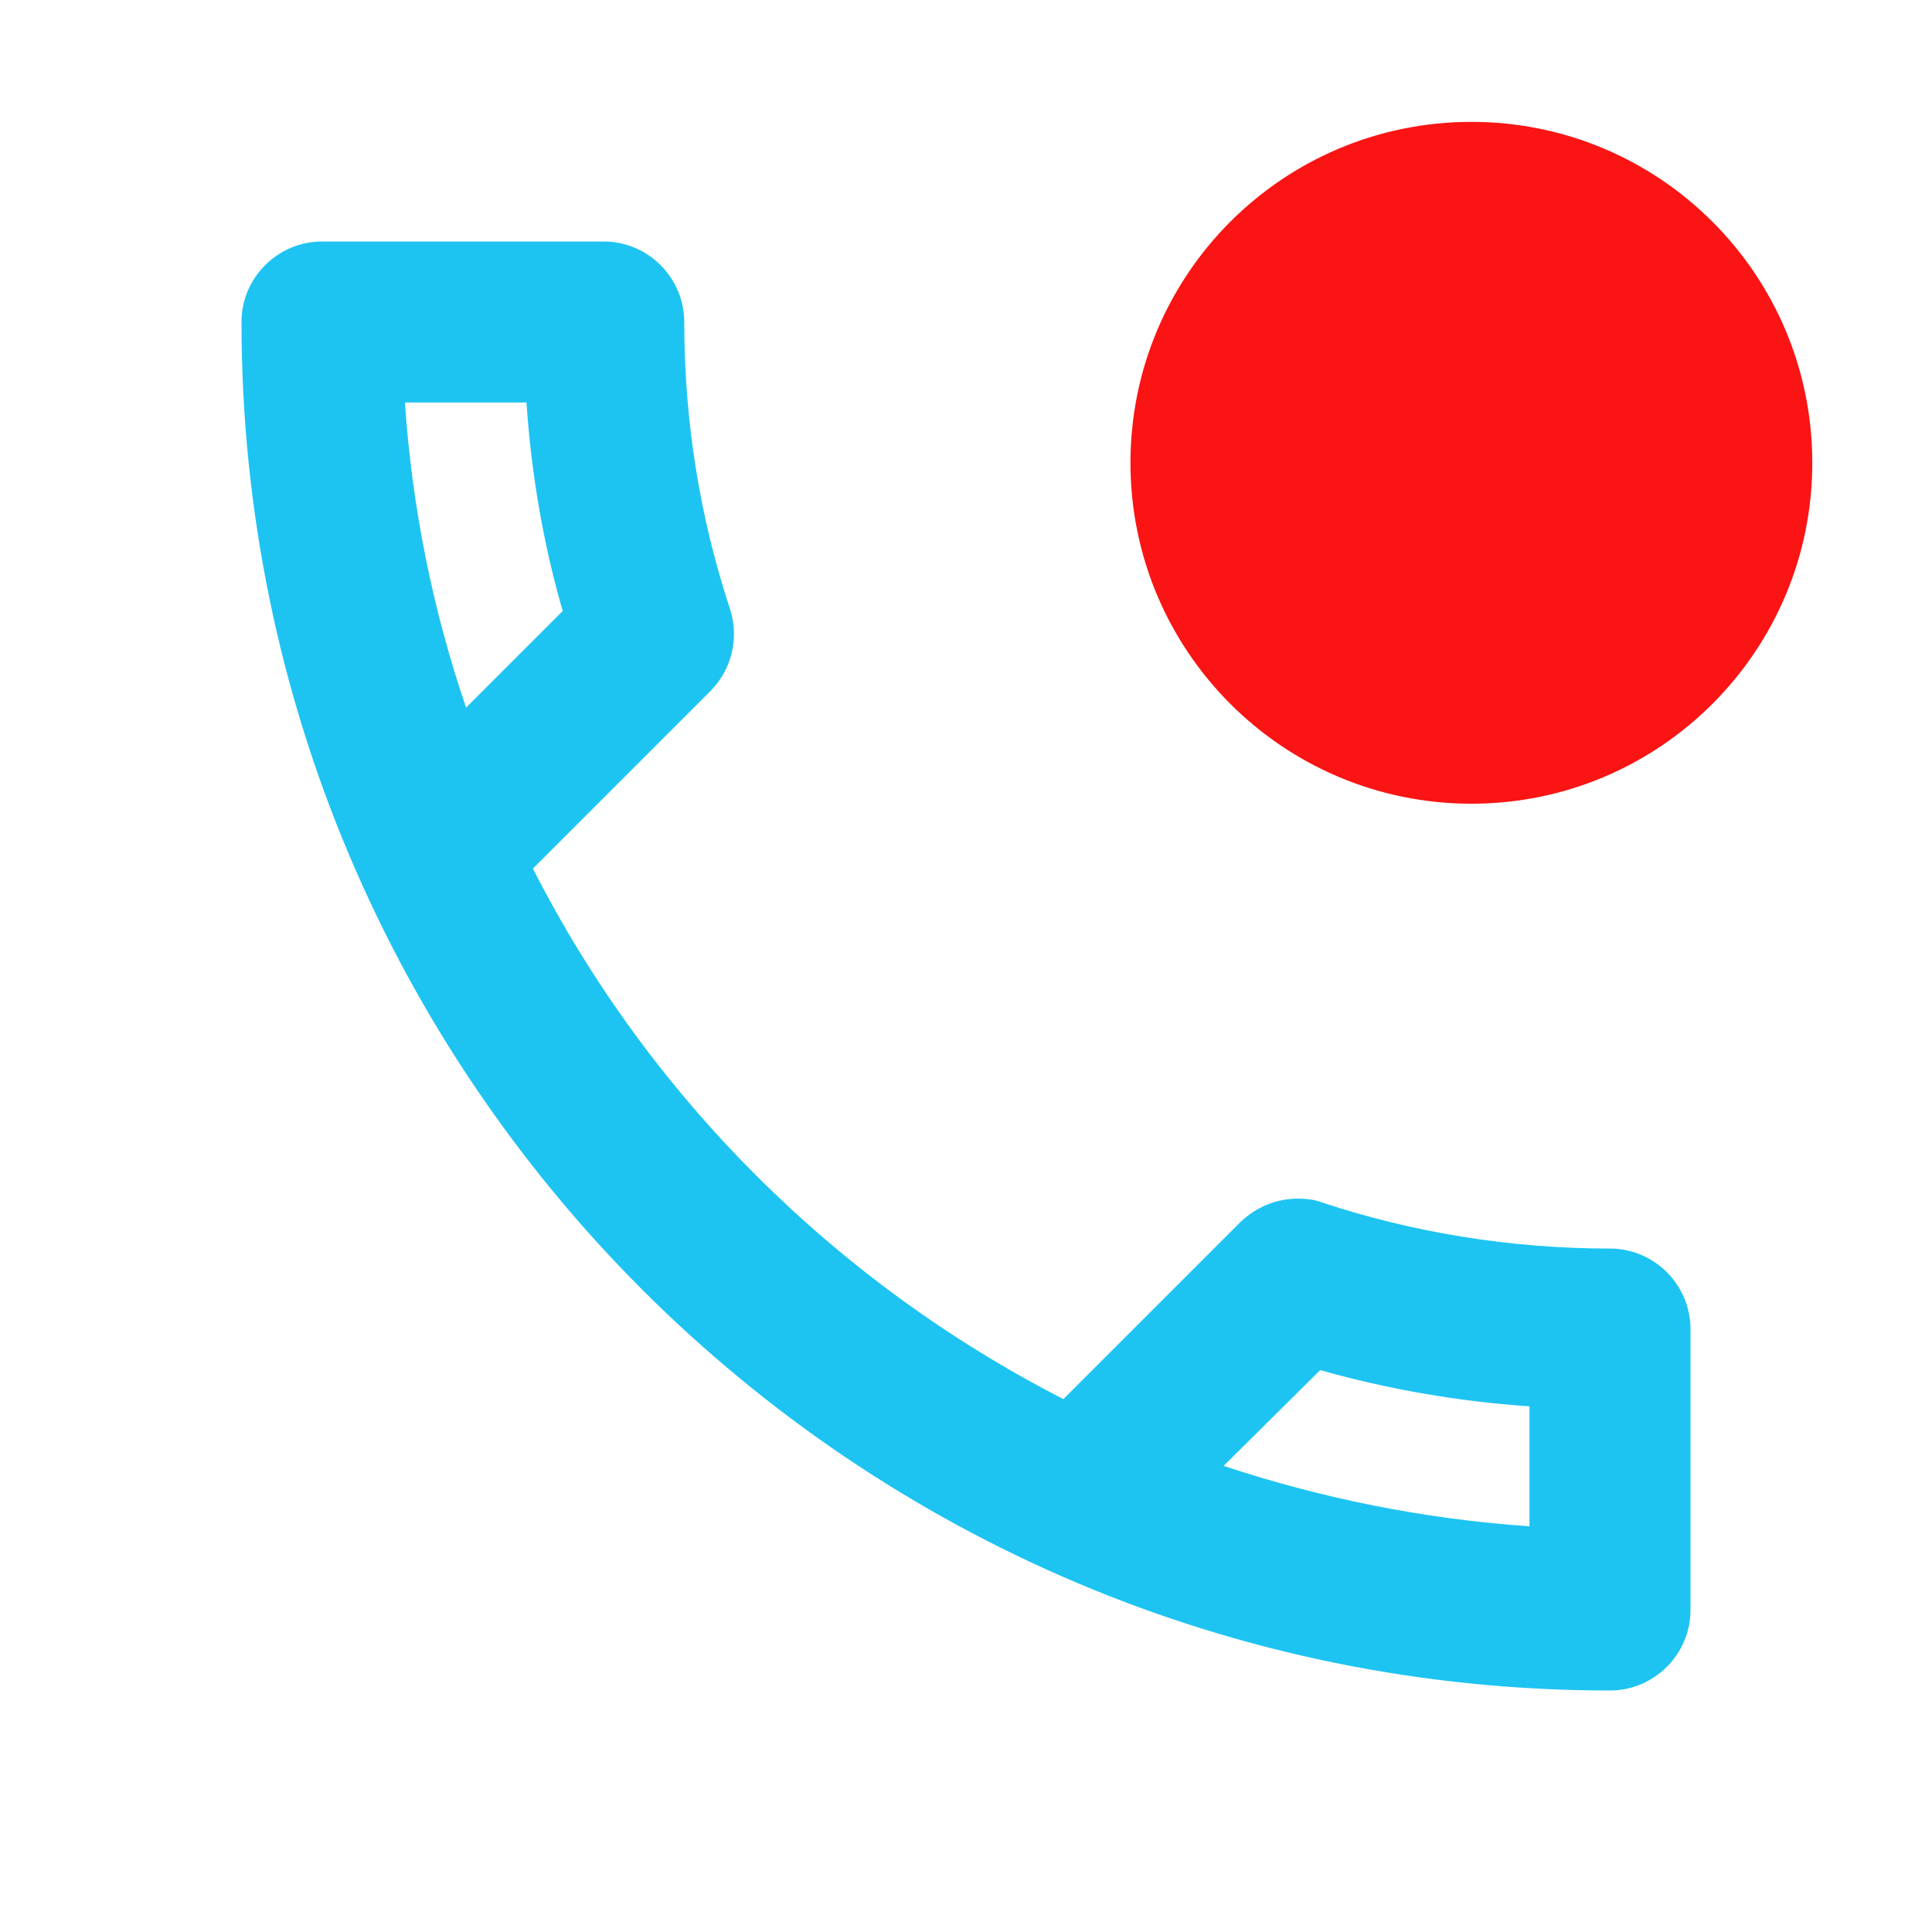
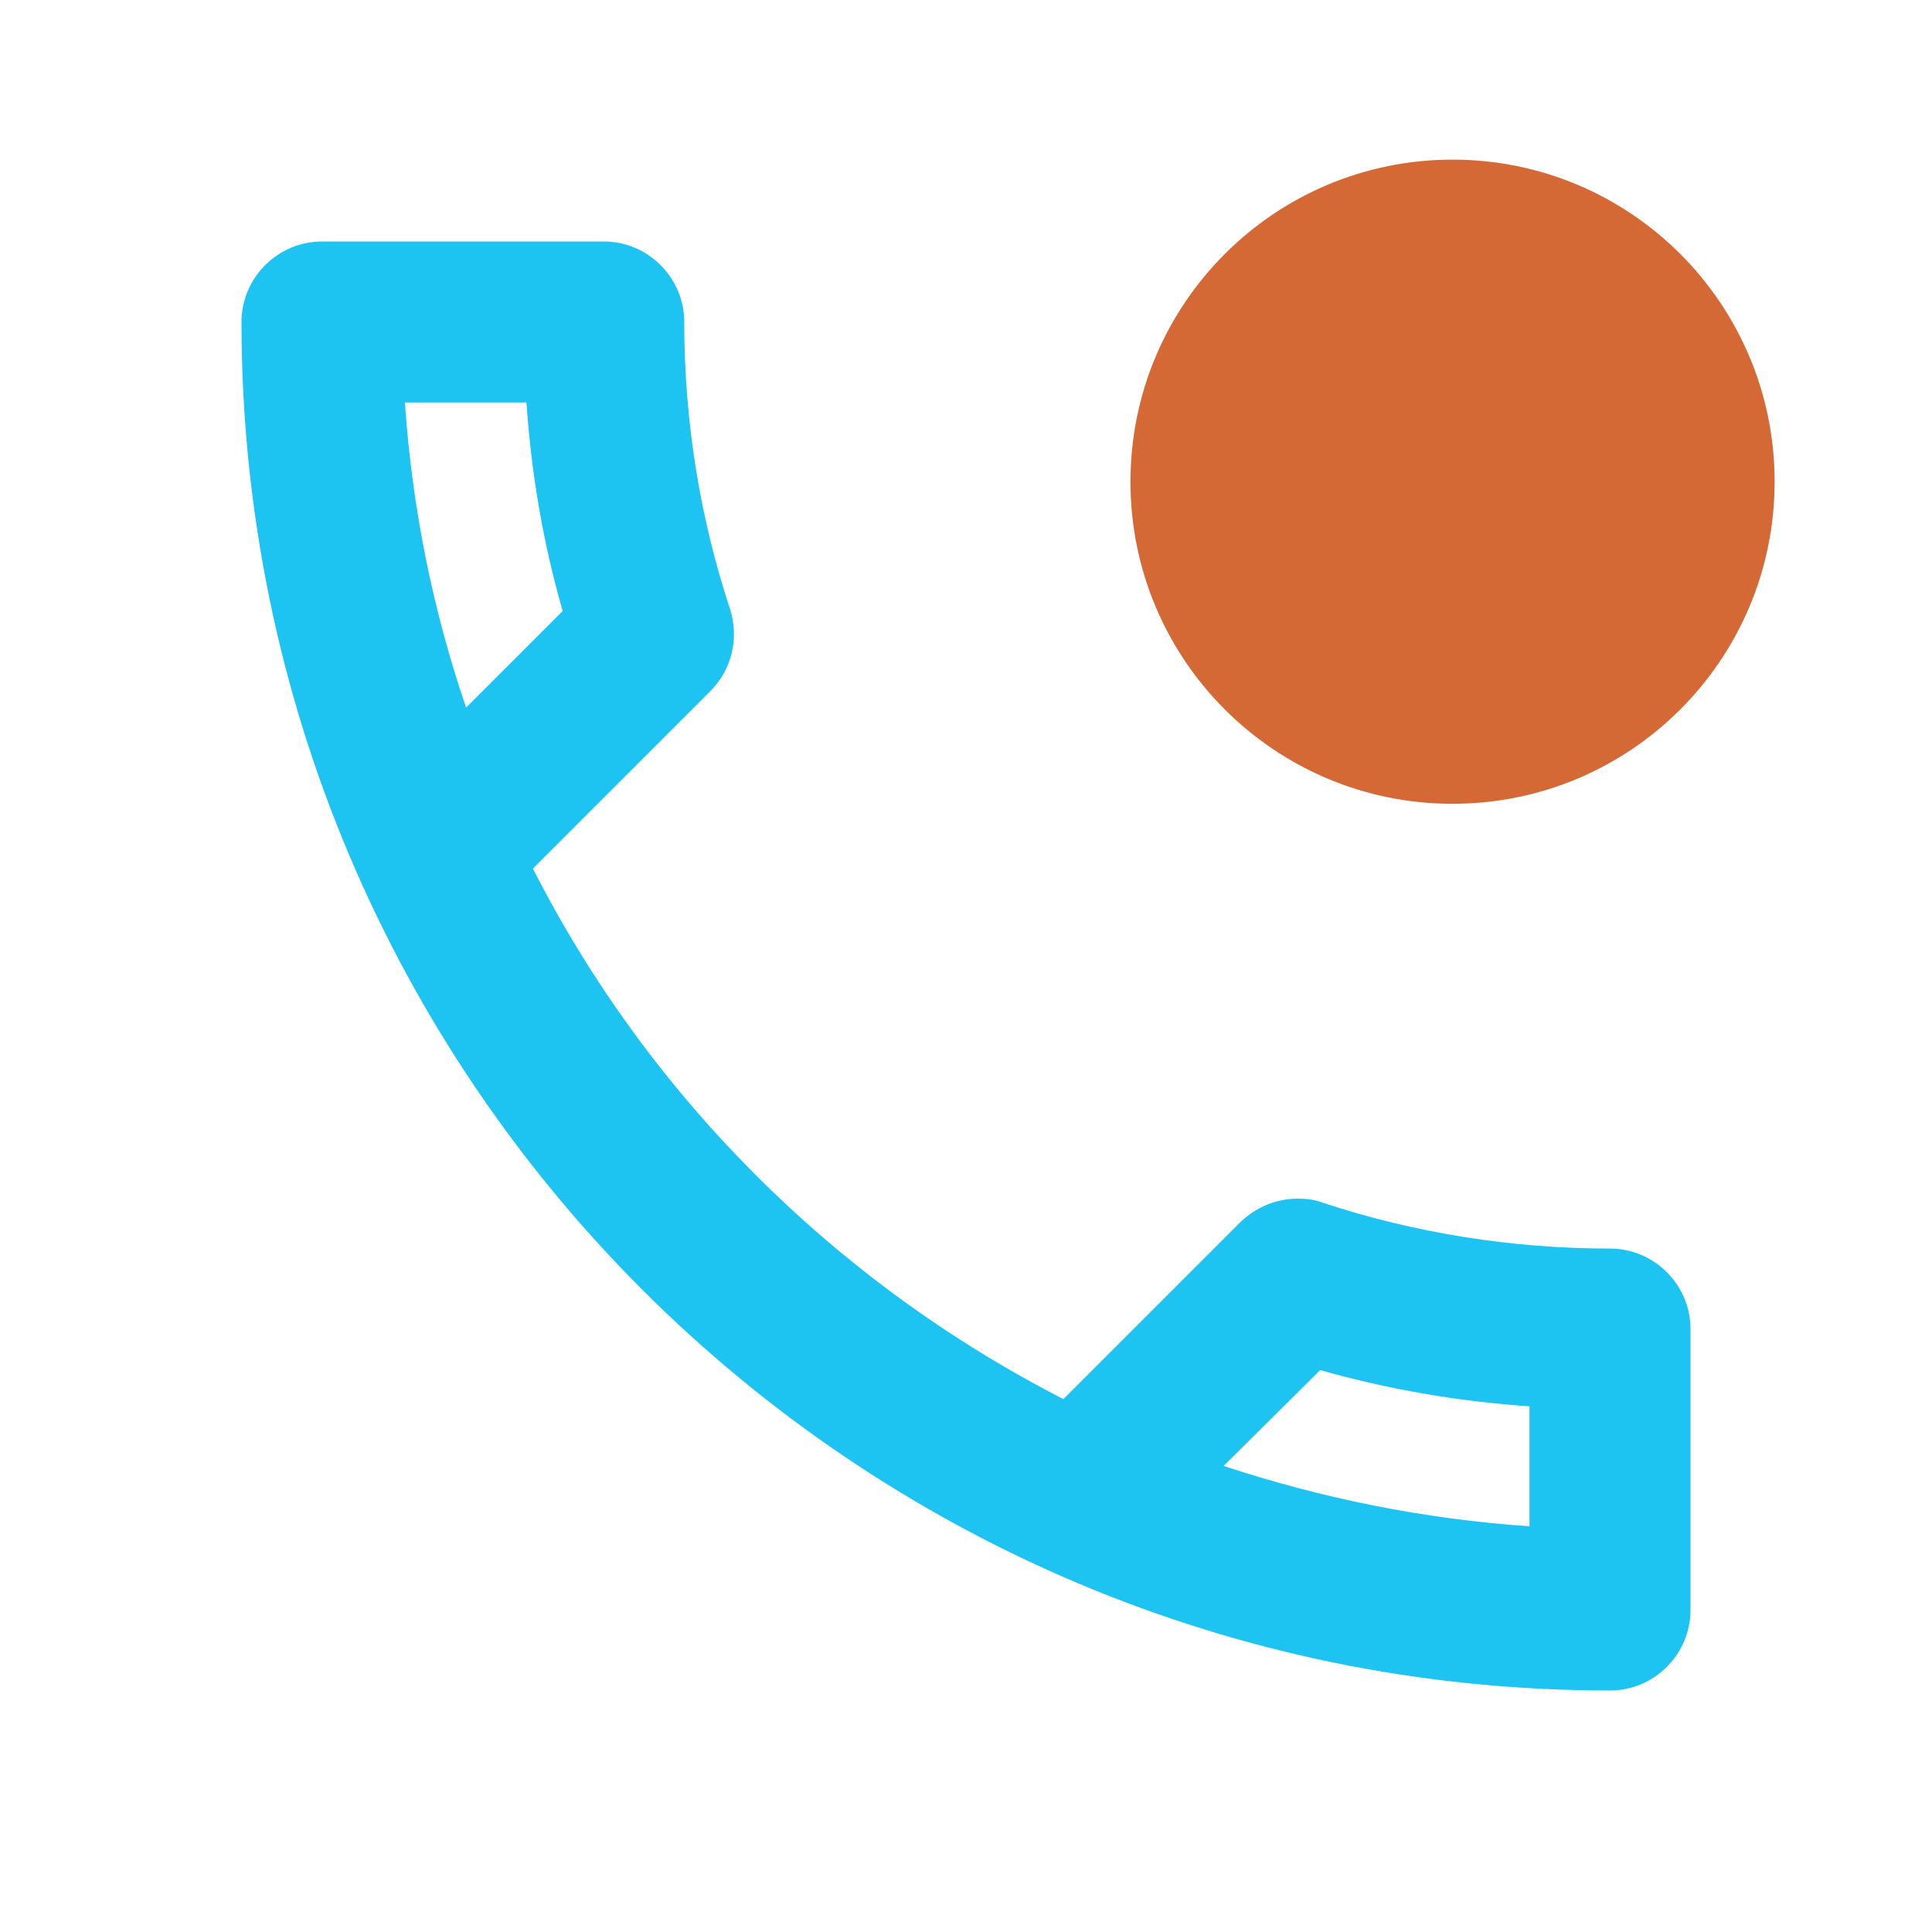
<svg xmlns="http://www.w3.org/2000/svg" height="24px" viewBox="0 0 24 24" width="24px" fill="#1DC4F2" version="1.1">
  <path d="M6.54 5c.06.89.21 1.76.45 2.59l-1.2 1.2c-.41-1.2-.67-2.47-.76-3.79h1.51m9.86 12.02c.85.24 1.72.39 2.6.45v1.49c-1.32-.09-2.59-.35-3.8-.75l1.2-1.19M7.5 3H4c-.55 0-1 .45-1 1 0 9.39 7.61 17 17 17 .55 0 1-.45 1-1v-3.49c0-.55-.45-1-1-1-1.24 0-2.45-.2-3.57-.57-.1-.04-.21-.05-.31-.05-.26 0-.51.1-.71.29l-2.2 2.2c-2.83-1.45-5.15-3.76-6.59-6.59l2.2-2.2c.28-.28.36-.67.25-1.02C8.7 6.45 8.5 5.25 8.5 4c0-.55-.45-1-1-1z" />
-   <circle style="fill:#fa1414;fill-opacity:1;stroke:none;stroke-width:1.819;stroke-linecap:round;stroke-linejoin:round;stroke-miterlimit:4;stroke-dasharray:none;stroke-opacity:0.897" cx="18.278" cy="5.749" r="4.235" />
+   <circle style="fill:#d56936;fill-opacity:1;stroke:none;stroke-width:1.718;stroke-linecap:round;stroke-linejoin:round;stroke-miterlimit:4;stroke-dasharray:none;stroke-opacity:0.897" cx="18.044" cy="5.984" r="4.001" />
</svg>
